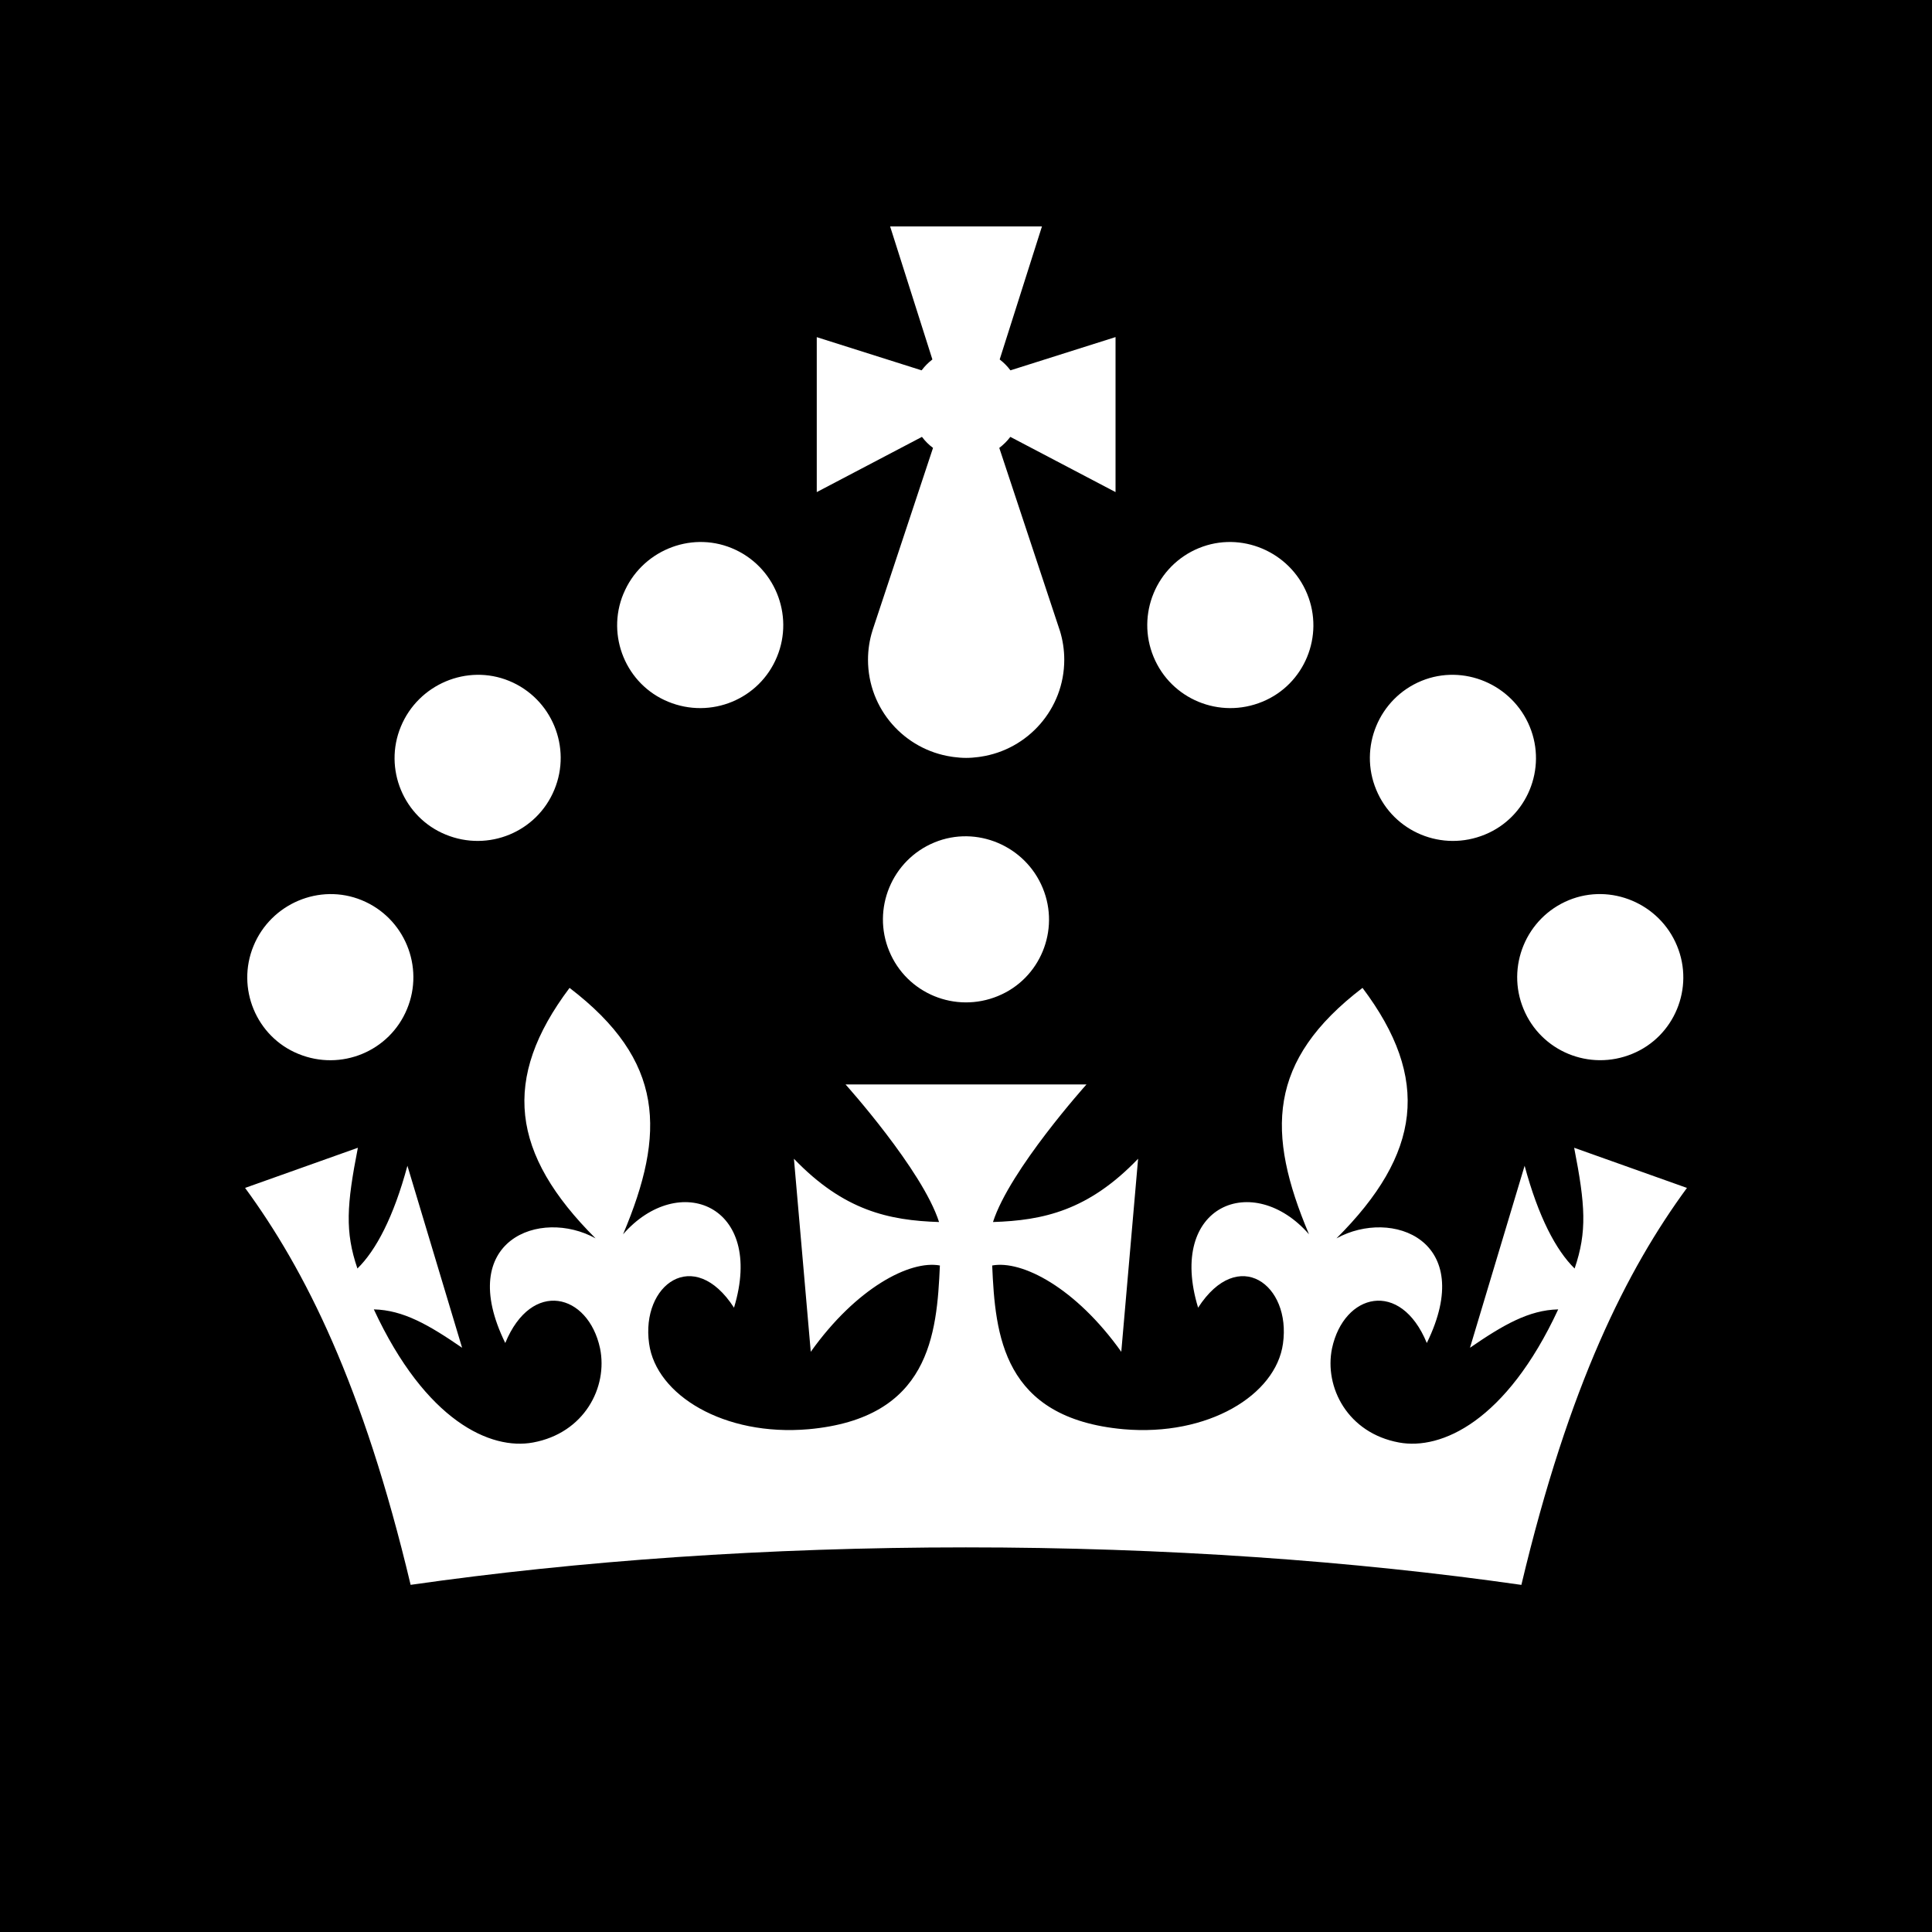
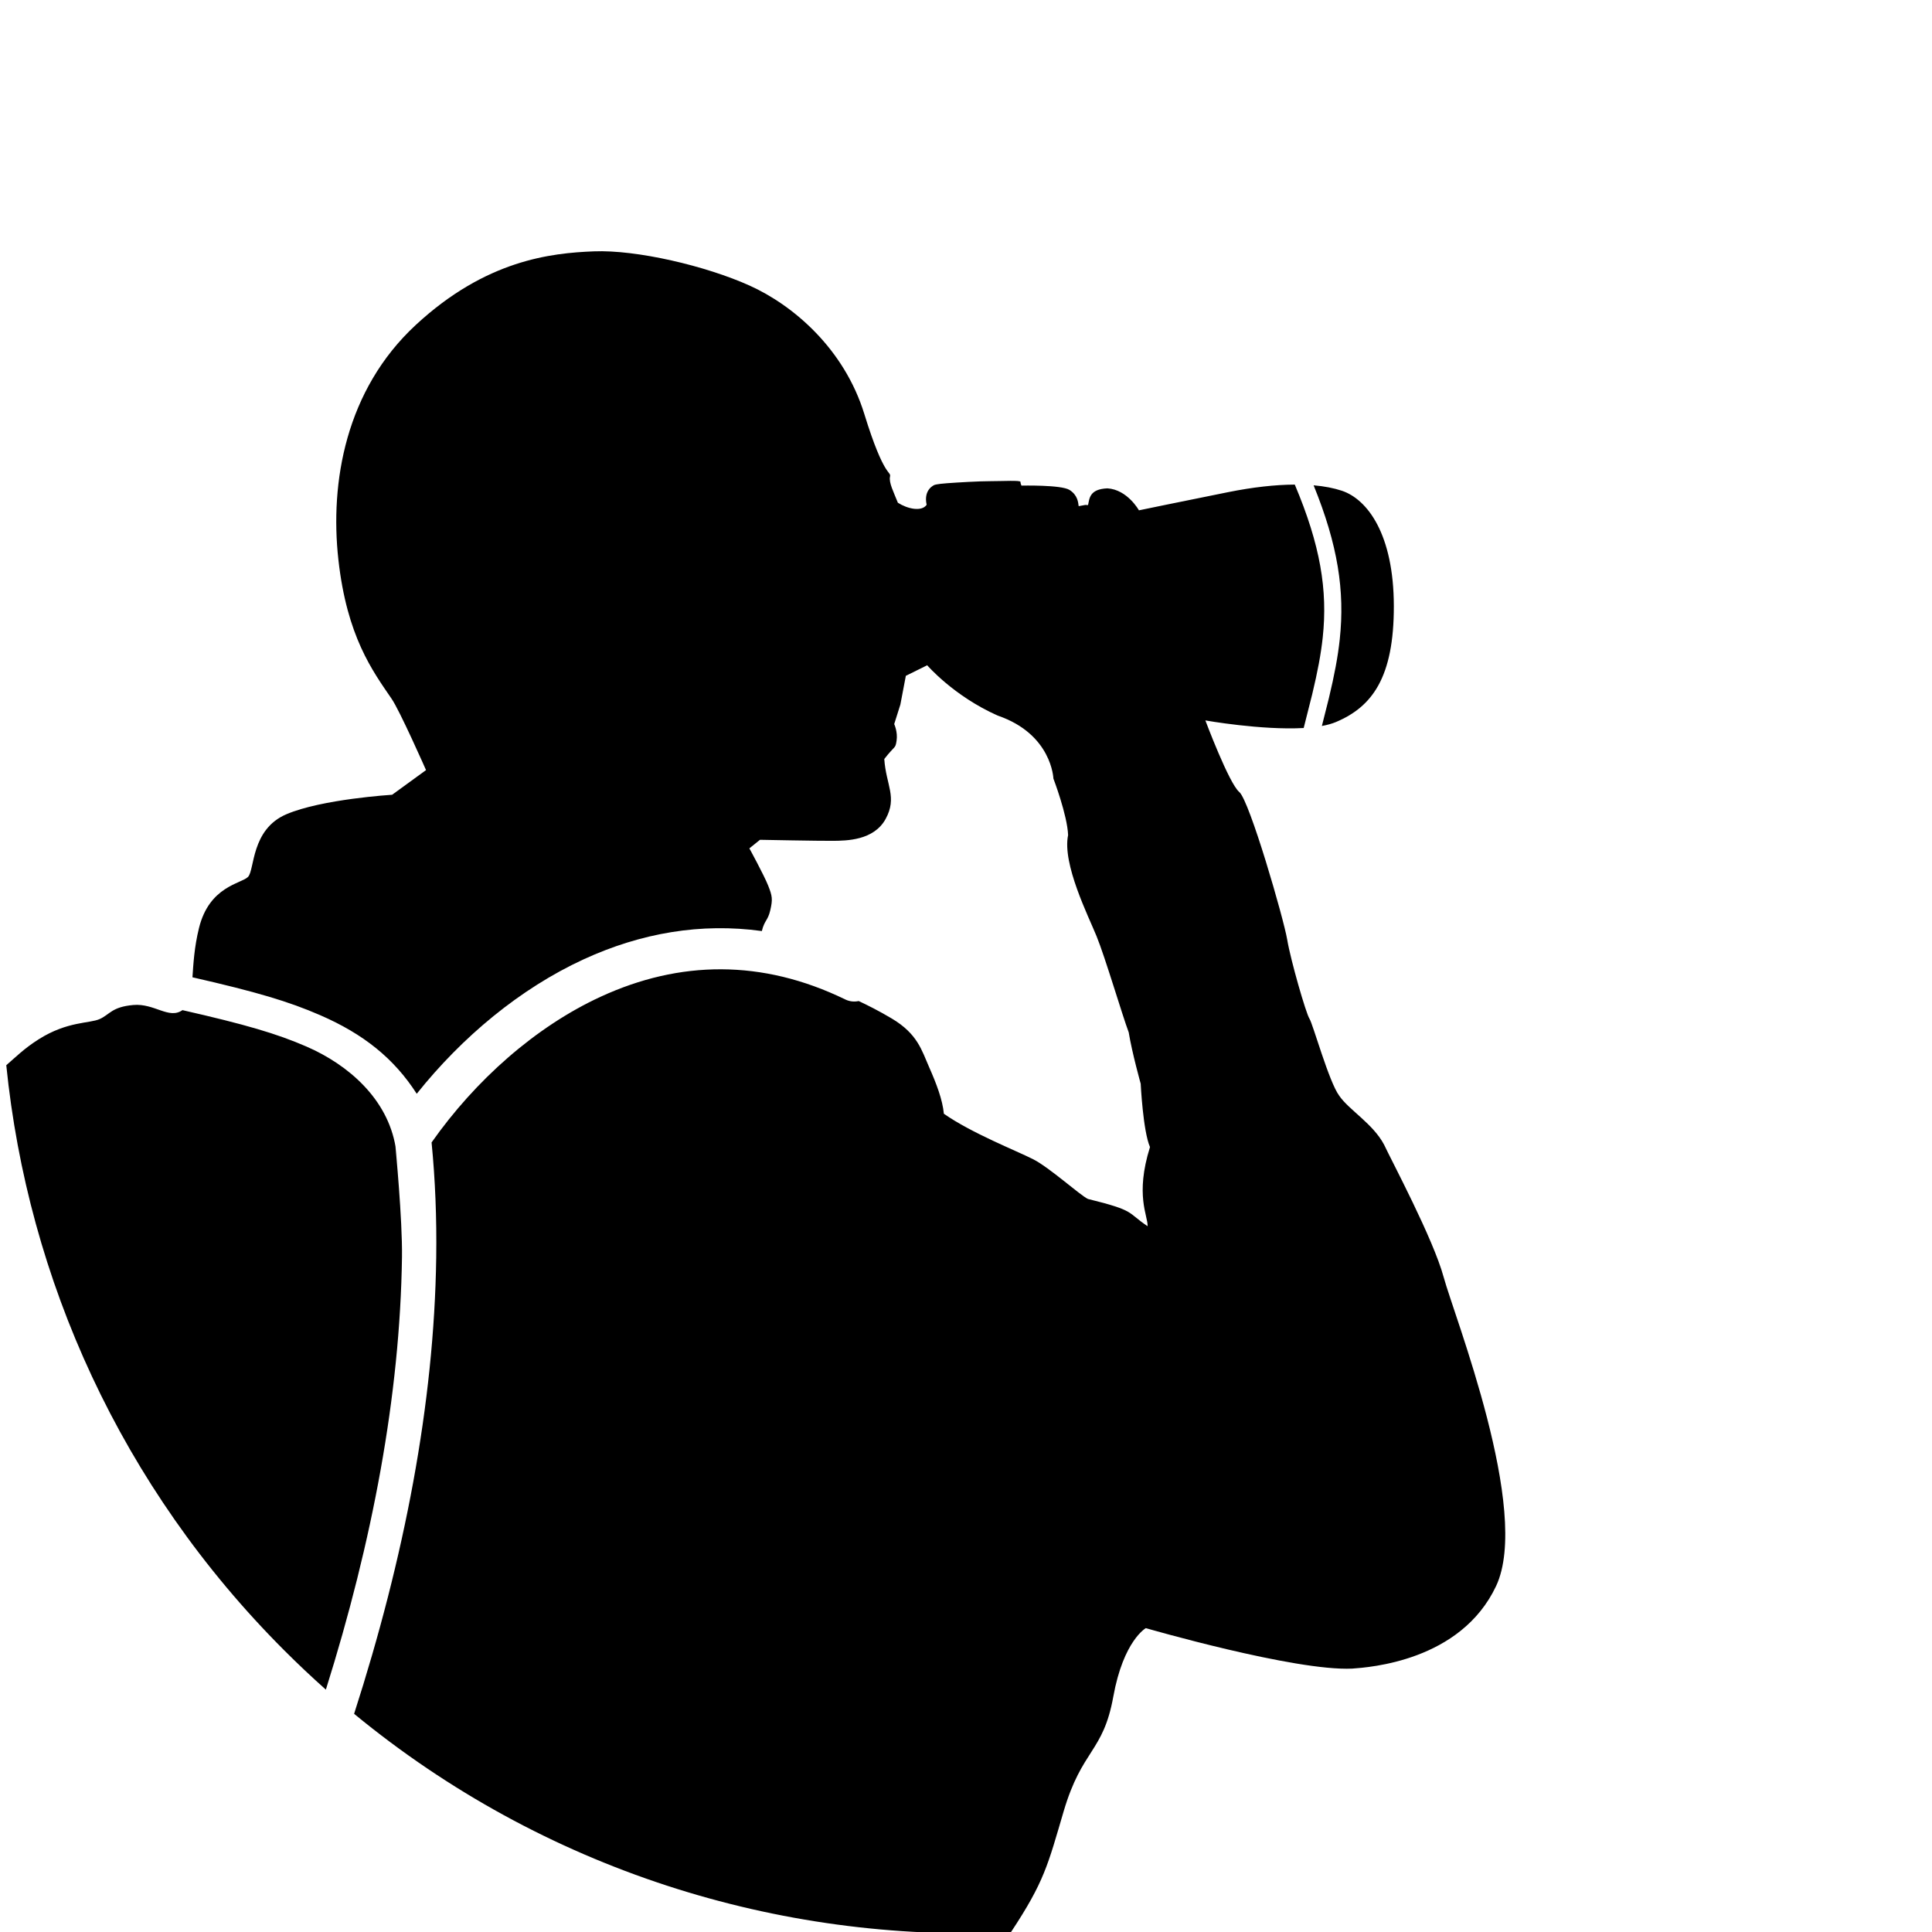
- <svg xmlns="http://www.w3.org/2000/svg" viewBox="0 0 512 512">
-   <path d="m0 0v512h512v-512zm415.76 238.55c11.12-4.56 24.05.88 28.67 12.11 4.63 11.17-.72 24.05-11.85 28.61-11.34 4.68-24.21-.67-28.83-11.88-4.65-11.18.67-24.18 12.01-28.84zm-39.05-58.11c11.12-4.56 24.05.89 28.68 12.12 4.62 11.17-.73 24.04-11.85 28.6-11.34 4.68-24.21-.67-28.83-11.88-4.65-11.18.67-24.18 12-28.84zm-58.98-35.19c11.12-4.57 24.05.88 28.67 12.11 4.62 11.17-.72 24.04-11.85 28.6-11.34 4.68-24.21-.67-28.84-11.88-4.64-11.18.67-24.18 12.01-28.83zm-101.34-55.92 27.83 8.81.09-.08c.77-1.03 1.68-1.94 2.7-2.73l.08-.08-11.2-35.25h20.12s20.12 0 20.12 0l-11.2 35.25.08.08c1.02.79 1.93 1.7 2.7 2.73l.08.08 27.84-8.81v41.08l-27.87-14.63-.06.06c-.83 1.08-1.8 2.04-2.88 2.86l16 48.28c.02.06.05.12.06.18l.02.05c.74 2.42 1.14 4.98 1.14 7.63 0 13.06-9.65 23.85-22.19 25.7-.18.03-.37.06-.55.08-1.07.14-2.16.23-3.26.23-1.11 0-2.19-.09-3.26-.23-.19-.02-.38-.06-.56-.08-12.55-1.85-22.19-12.63-22.19-25.7 0-2.65.4-5.21 1.15-7.62s.01-.06.01-.06c.02-.06.04-.12.06-.18l16.01-48.28c-1.09-.81-2.06-1.77-2.88-2.86l-.06-.06-27.87 14.63v-41.08zm48.11 174.62c-11.34 4.68-24.21-.67-28.84-11.88-4.64-11.18.67-24.18 12.01-28.83 11.12-4.57 24.05.88 28.67 12.11 4.62 11.17-.72 24.04-11.85 28.6zm-99.28-106.59c4.62-11.23 17.55-16.68 28.67-12.11 11.34 4.65 16.65 17.65 12.01 28.83-4.62 11.21-17.49 16.56-28.84 11.88-11.12-4.56-16.47-17.44-11.85-28.6zm-58.99 35.2c4.63-11.22 17.55-16.68 28.68-12.12 11.34 4.65 16.65 17.65 12 28.84-4.62 11.21-17.49 16.56-28.83 11.88-11.12-4.56-16.48-17.44-11.85-28.6zm-39.04 58.11c4.62-11.23 17.55-16.68 28.67-12.11 11.34 4.65 16.66 17.65 12.01 28.84-4.62 11.21-17.49 16.56-28.83 11.88-11.13-4.55-16.47-17.43-11.85-28.61zm335.98 169.34c-44.5-6.37-94.44-9.94-147.21-9.94s-102.66 3.57-147.14 9.93c-12.63-53.1-28-83.53-43.87-105.19l29.89-10.64c-2.97 15.18-3.45 22.24-.12 32 4.93-4.82 9.6-13.68 13.25-27.23l14.49 48.23c-8.82-6.07-15.61-9.99-23.39-10.17 13.79 29.7 31.01 37.34 42.17 35.28 13.62-2.5 19.89-14.65 17.78-24.95-3.13-14.6-18.12-18.41-25.12-1.42-13.39-27.31 9.32-35.81 23.93-27.73-22.44-22.39-25.01-42.29-6.89-66.38 25.24 19.3 25.54 38.41 14.18 65.3 14.74-16.87 37.68-7.81 29.4 19.45-10.64-16.46-24.71-6.1-22.5 9.53 1.87 13.62 19.85 24.62 42.25 22.68 32.1-2.91 34.01-25.06 34.81-43.39-7.89-1.46-22.1 5.86-34.22 22.87l-4.46-51.16c13.18 13.74 25.16 16.35 38.46 16.77-4.43-13.82-24.78-36.46-24.78-36.46h63.85s-20.35 22.64-24.78 36.46c13.3-.42 25.28-3.03 38.46-16.77l-4.46 51.16c-12.11-17.01-26.32-24.33-34.21-22.87.8 18.34 2.71 40.48 34.81 43.39 22.39 1.95 40.38-9.05 42.25-22.68 2.21-15.63-11.86-25.99-22.49-9.53-8.29-27.26 14.65-36.32 29.39-19.45-11.36-26.89-11.07-46 14.18-65.3 18.12 24.08 15.55 43.99-6.9 66.38 14.62-8.08 37.32.43 23.94 27.73-7-16.99-21.98-13.18-25.12 1.42-2.11 10.3 4.15 22.46 17.77 24.95 11.16 2.06 28.38-5.58 42.17-35.28-7.77.18-14.57 4.11-23.38 10.17l14.48-48.23c3.65 13.55 8.32 22.41 13.25 27.23 3.33-9.76 2.85-16.82-.12-32l29.89 10.64c-15.88 21.66-31.25 52.09-43.88 105.2z" />
+ <svg xmlns="http://www.w3.org/2000/svg" version="1.1" viewBox="0 0 512 512" width="512" height="512">
+   <defs />
+   <g id="Canvas_1" stroke-dasharray="none" fill="none" fill-opacity="1" stroke-opacity="1" stroke="none">
+     <g id="Canvas_1_Layer_1">
+       <g id="Graphic_3">
+         <path d="M 350.312 192.391 C 351.712 192.135 352.976 191.791 354.046 191.341 C 363.612 187.317 369.416 179.542 369.381 160.587 C 369.346 141.632 362.411 132.322 355.605 130.053 C 353.464 129.34 350.954 128.858 348.121 128.612 C 354.539 144.398 356.427 156.586 355.047 169.431 C 354.545 174.099 353.635 178.901 352.163 185.032 C 351.836 186.397 351.098 189.31 350.312 192.391 Z M 93.842 454.179 C 144.073 495.543 206.377 514.849 267.876 512.095 C 276.78 498.645 277.679 494.272 281.879 480.022 C 286.766 463.443 292.35 464.49 295.037 449.623 C 297.725 434.755 303.658 431.474 303.658 431.474 C 303.658 431.474 343.23 442.936 358.362 442.196 C 362.802 441.869 387.089 440.242 396.475 420.327 C 405.86 400.411 385.319 348.594 382.591 338.477 C 379.863 328.359 368.675 307.405 366.801 303.359 C 363.874 297.803 357.466 294.129 354.914 290.383 C 352.192 286.753 347.927 271.327 347.02 269.965 C 346.112 268.604 342.029 254.448 341.121 249.004 C 340.214 243.559 331.139 212.154 328.417 209.886 C 325.695 207.617 319.434 190.92 319.434 190.92 C 319.434 190.92 334.292 193.557 345.491 192.93 C 346.422 189.292 347.371 185.558 347.752 183.973 C 349.181 178.016 350.058 173.392 350.536 168.946 C 351.886 156.385 349.912 144.473 343.132 128.421 C 337.973 128.449 332.033 129.107 325.513 130.416 C 312.763 132.977 301.829 135.243 301.829 135.243 C 301.829 135.243 298.787 129.748 293.481 129.418 C 288.701 129.614 288.733 132.108 288.345 133.85 C 287.172 133.85 288.385 133.669 285.859 134.137 C 285.72 133.16 285.623 131.235 283.433 129.839 C 281.244 128.443 270.704 128.692 270.704 128.692 C 270.704 128.692 270.432 128.148 270.432 127.694 C 270.432 127.24 265.804 127.513 262.628 127.513 C 259.452 127.513 253.824 127.849 251.013 128.057 C 248.203 128.265 247.656 128.511 247.656 128.511 C 247.656 128.511 244.651 129.645 245.569 133.774 C 244.246 135.688 240.478 134.86 237.946 133.229 C 236.81 130.361 235.528 127.928 235.859 126.333 C 236.19 124.738 234.368 126.963 229.053 109.713 C 223.738 92.462 210.266 80.916 198.654 75.684 C 187.043 70.453 168.709 66.156 157.366 66.61 C 146.023 67.064 128.782 68.879 110.18 86.12 C 91.577 103.361 87.41 127.853 89.672 148.279 C 91.934 168.705 98.757 177.824 103.737 185.121 C 105.874 188.144 112.902 204.086 112.902 204.086 L 103.919 210.619 C 103.919 210.619 85.297 211.759 75.879 215.792 C 66.46 219.825 67.531 230.583 65.716 232.398 C 63.901 234.213 55.48 234.832 52.739 245.918 C 51.479 251.019 51.244 255.44 51.004 258.993 C 68.004 262.878 76.437 265.378 84.837 269.027 C 96.302 274.006 104.41 280.474 110.441 289.859 C 122.47 274.782 137.854 261.98 154.637 254.247 C 169.915 247.209 185.821 244.521 201.897 246.739 C 202.587 243.87 203.483 244.015 204.126 241.25 C 204.81 238.308 204.67 237.479 203.581 234.716 C 202.493 231.954 198.591 224.825 198.591 224.825 L 201.404 222.557 C 201.404 222.557 217.175 222.865 220.732 222.829 C 224.289 222.794 231.565 222.768 234.706 217.022 C 237.847 211.275 234.804 208.051 234.343 201.141 C 237.266 197.402 237.273 198.514 237.61 196.241 C 237.947 193.969 236.975 191.886 236.975 191.886 L 238.608 186.713 L 240.058 179.099 L 245.716 176.301 C 245.716 176.301 252.715 184.451 264.411 189.643 C 278.78 194.555 279.162 206.321 279.162 206.321 C 279.162 206.321 282.854 215.995 283.059 221.313 C 281.445 228.928 288.469 242.851 290.591 248.082 C 292.85 253.582 297.451 269.162 299.121 273.581 C 300.009 279.03 302.297 287.192 302.297 287.192 C 302.297 287.192 302.906 299.768 304.76 303.98 C 300.749 316.798 304.228 322.167 304.127 324.96 C 298.541 321.23 301.103 320.881 288.308 317.731 C 286.229 316.756 278.163 309.438 273.817 307.22 C 269.471 305.003 257.532 300.326 250.133 295.151 C 249.783 291.452 248.196 287.259 246.231 282.81 C 244.266 278.362 243.195 274.011 236.34 269.925 C 232.938 267.897 229.829 266.34 227.56 265.286 C 226.403 265.542 225.154 265.424 224.005 264.866 C 201.966 254.148 180.087 254.511 159.194 264.137 C 141.866 272.12 125.939 286.317 114.373 302.759 C 115.347 312.672 115.749 322.858 115.602 333.298 C 115.058 372.019 107.141 412.888 93.842 454.179 Z M 1.664 282.291 C 7.397 338.914 31.954 393.991 75.336 437.372 C 78.931 440.968 82.607 444.434 86.358 447.771 C 98.701 408.511 106.015 369.762 106.529 333.171 C 106.67 323.059 104.792 303.777 104.792 303.777 C 104.792 303.777 106.967 316.736 104.839 303.98 C 102.712 291.224 92.317 282.168 81.222 277.35 C 73.369 273.939 65.176 271.529 48.351 267.696 C 44.758 270.227 40.959 265.835 35.317 266.336 C 29.61 266.842 29.117 268.847 26.424 270.056 C 23.73 271.265 17.875 270.61 10.272 275.41 C 6.307 277.913 4.001 280.299 1.664 282.291 Z" fill="black" />
+       </g>
+     </g>
+   </g>
</svg>
